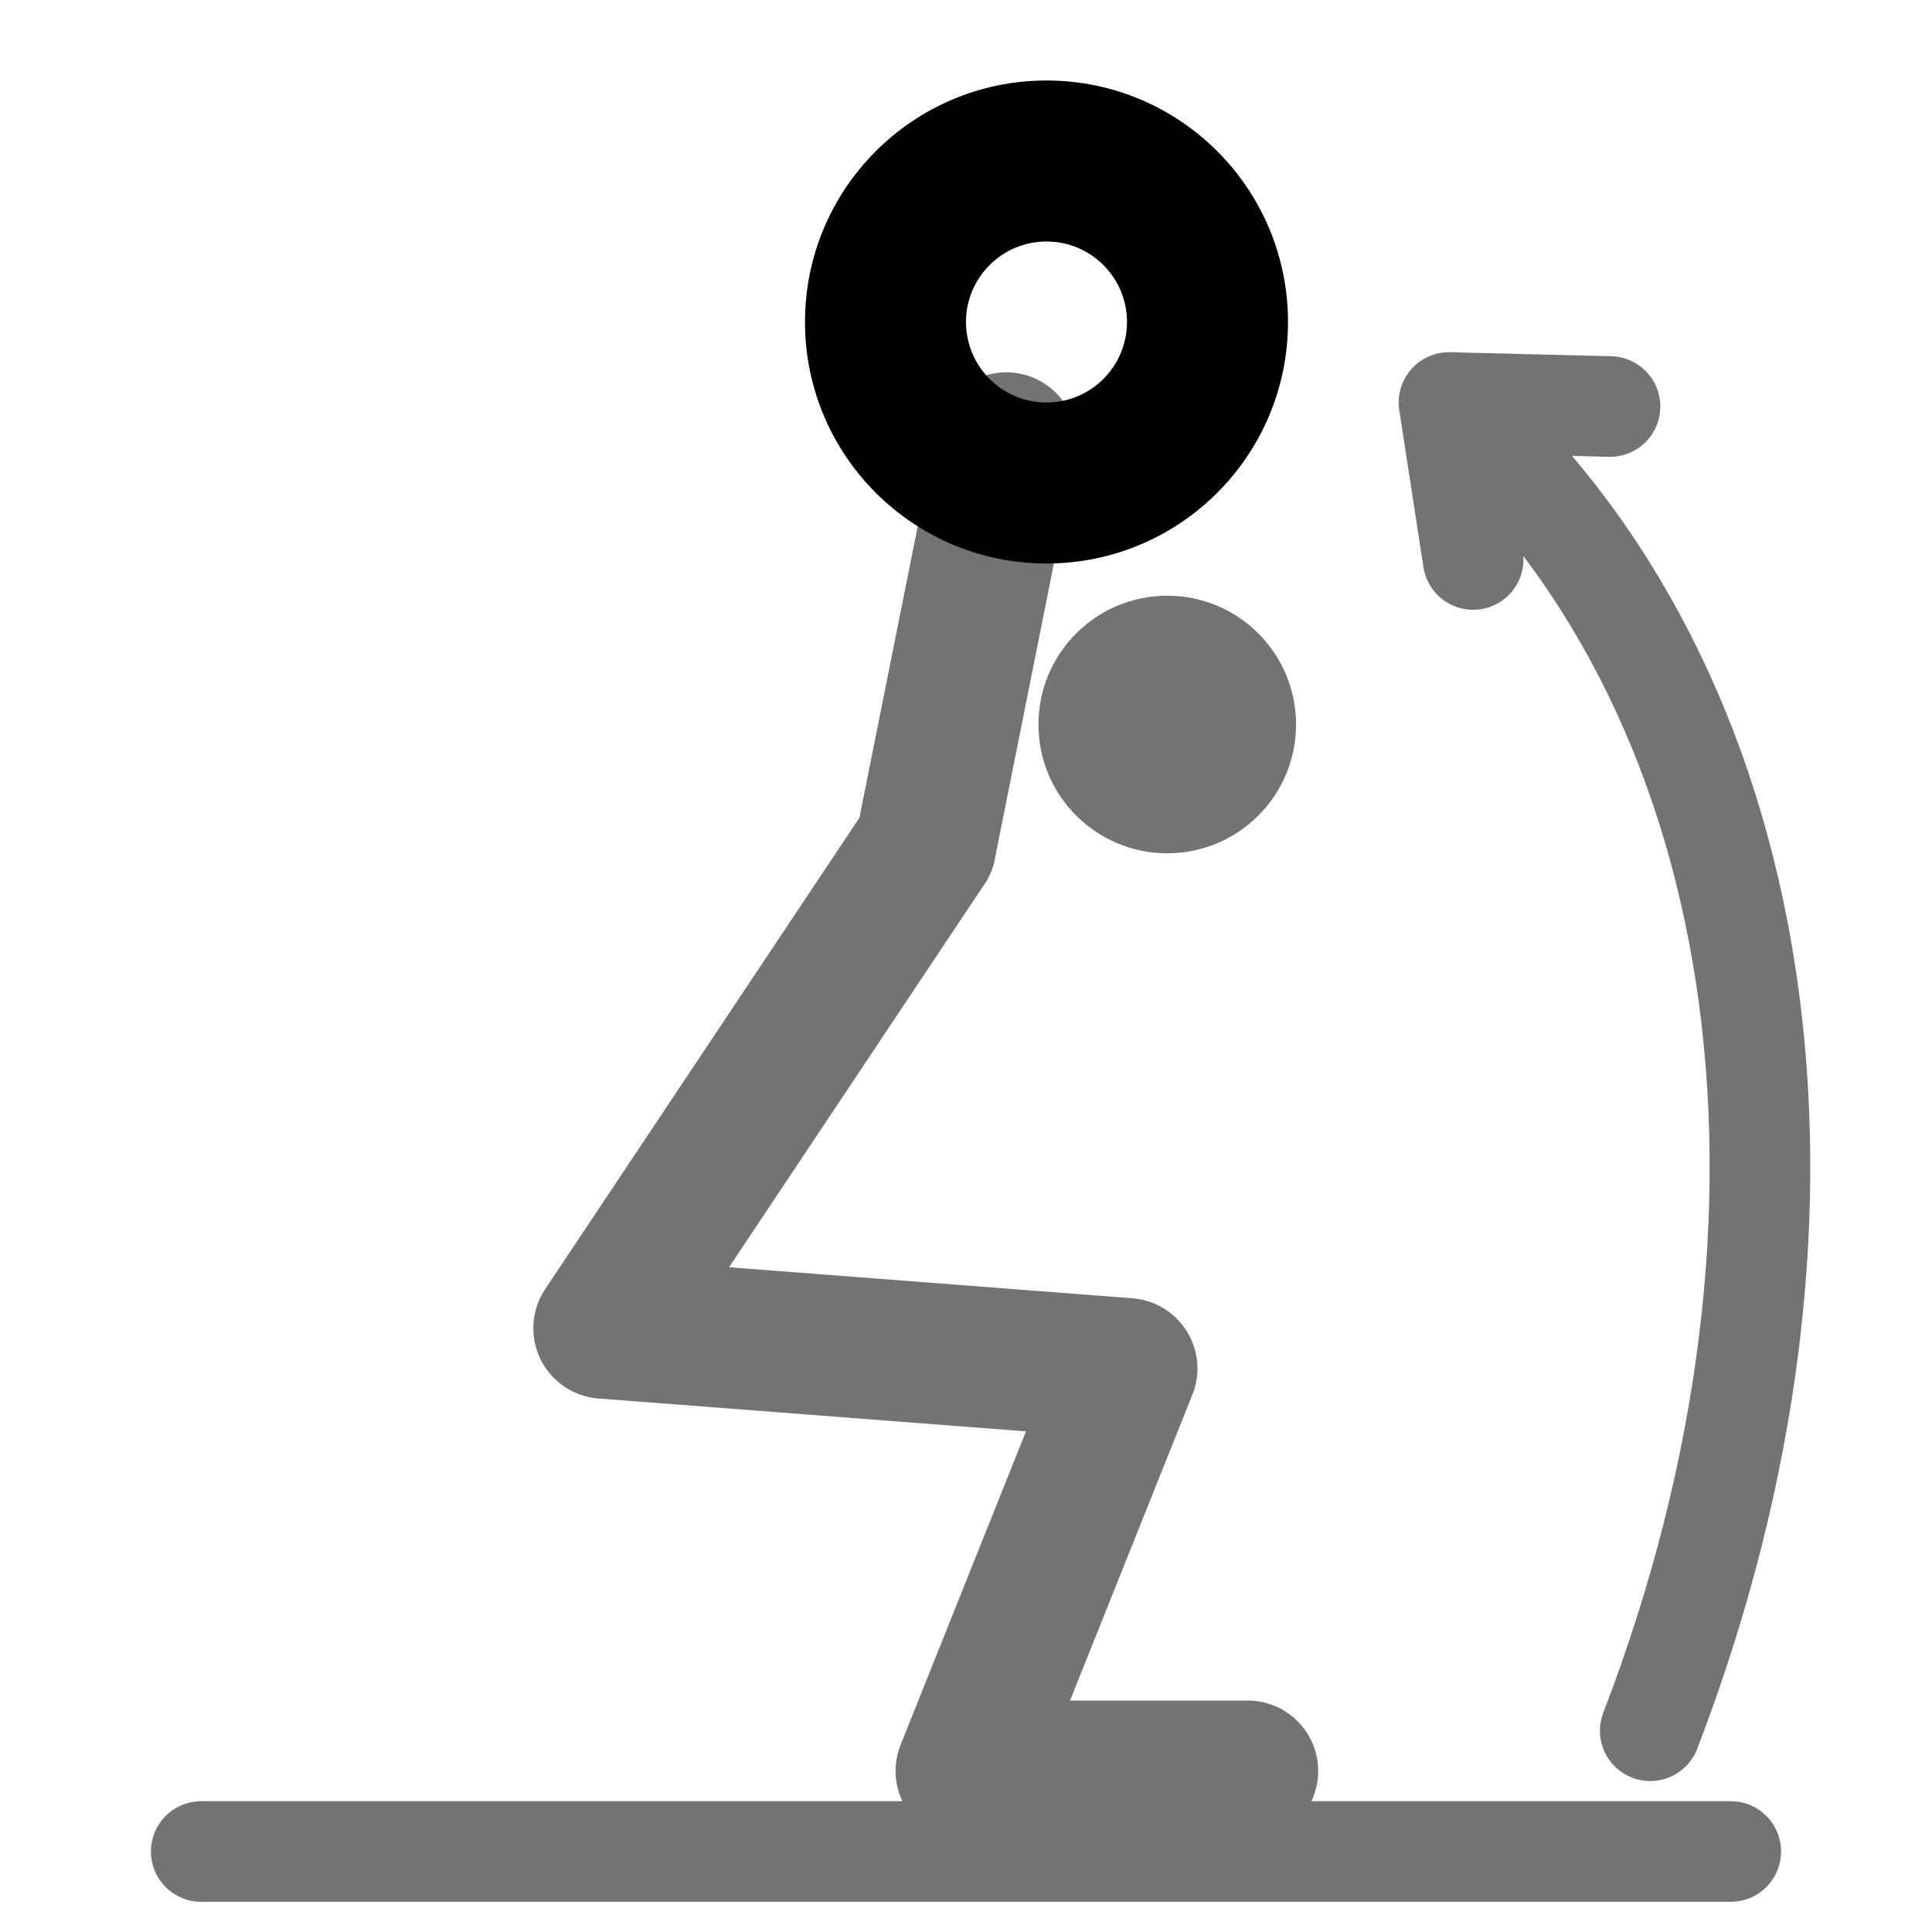
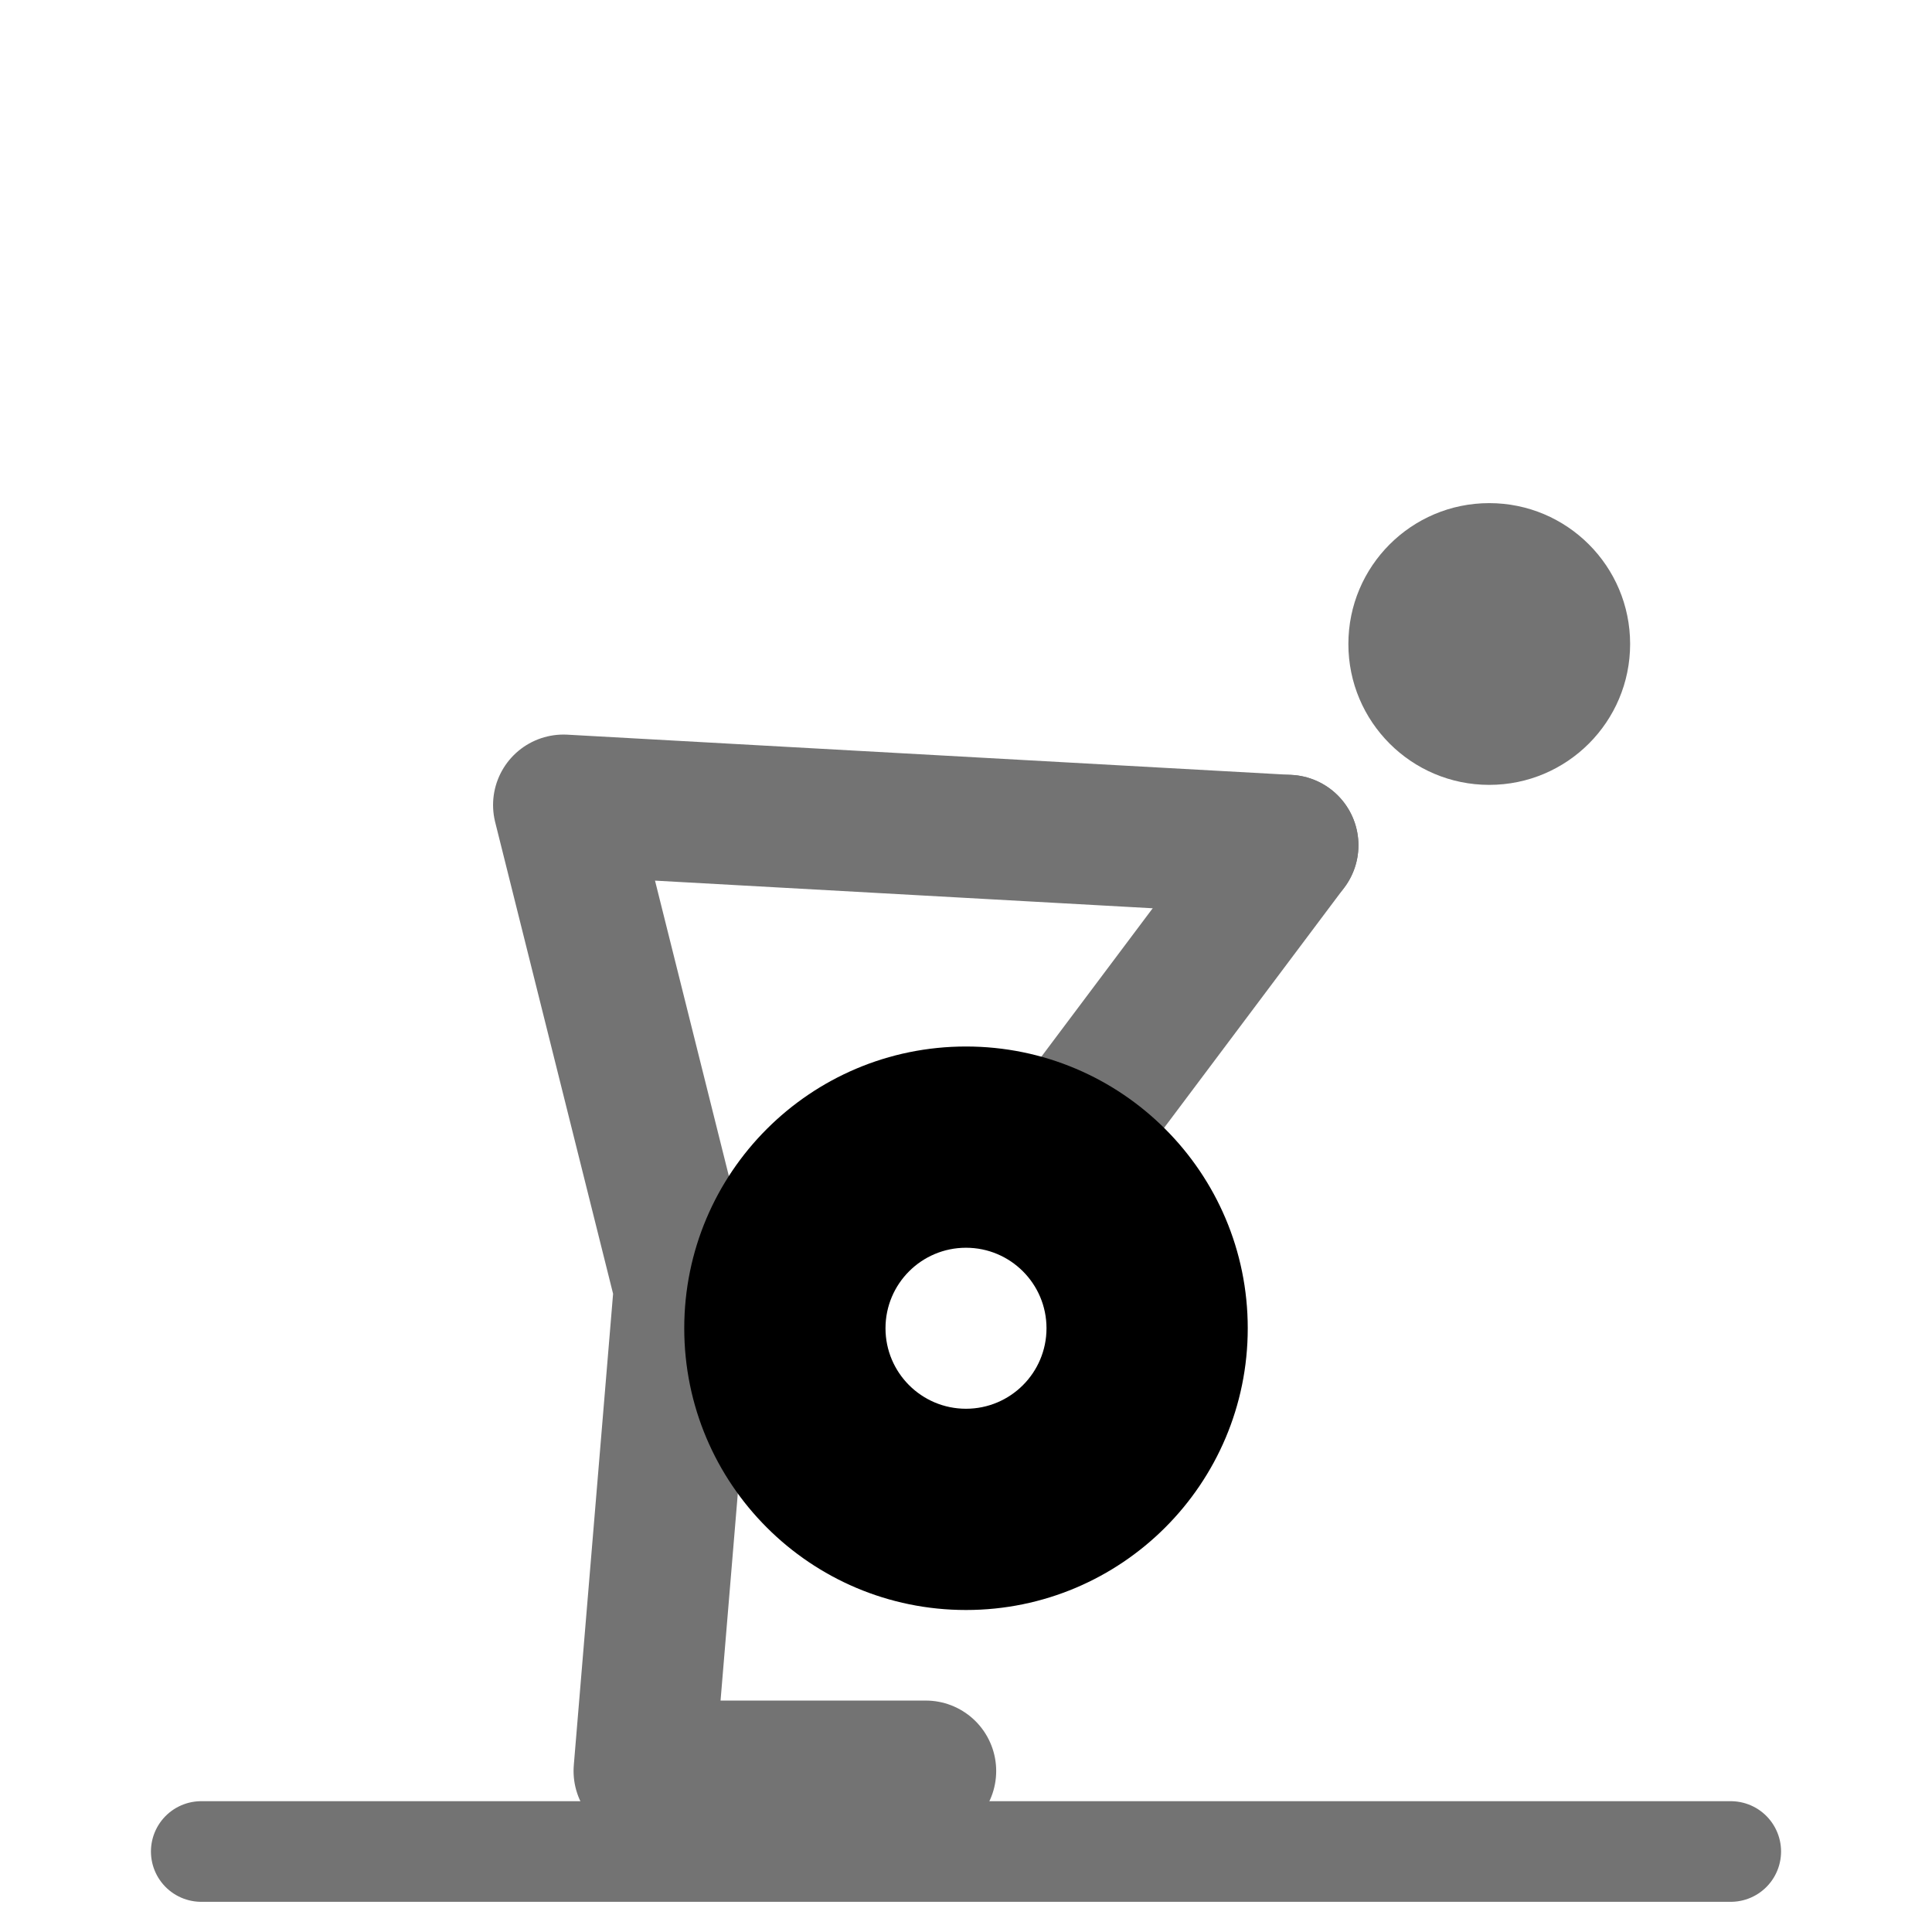
<svg xmlns="http://www.w3.org/2000/svg" viewBox="0 0 48 48" fill="currentColor" stroke="currentColor" stroke-width="3.5" stroke-linecap="round" stroke-linejoin="round">
  <g opacity="0.55" fill="none">
-     <path d="M23 21L15 33L28 34L24 44L31 44" />
-     <path d="M23 21L25 11" />
-     <path d="M41 43C46 30 44 17 36 10M36.6 13.9L36 10L40 10.1" stroke-width="2.5" />
+     <path d="M32 21L14 20L17 32L16 44L23 44" />
+     <path d="M32 21L26 29" />
    <path d="M5 46H43" stroke-width="2.5" />
  </g>
  <g opacity="0.55" fill="currentColor">
-     <circle cx="29" cy="18" r="3.2" stroke="none" />
+     <circle cx="37" cy="16" r="3.5" stroke="none" />
  </g>
  <g stroke="none">
-     <path fill-rule="evenodd" d="M20 8a6 6 0 1 0 12 0a6 6 0 1 0 -12 0ZM24 8a2 2 0 1 1 4 0a2 2 0 1 1 -4 0Z" />
+     <path fill-rule="evenodd" d="M17 33a7 7 0 1 0 14 0a7 7 0 1 0 -14 0ZM22 33a2 2 0 1 1 4 0a2 2 0 1 1 -4 0Z" />
  </g>
</svg>
